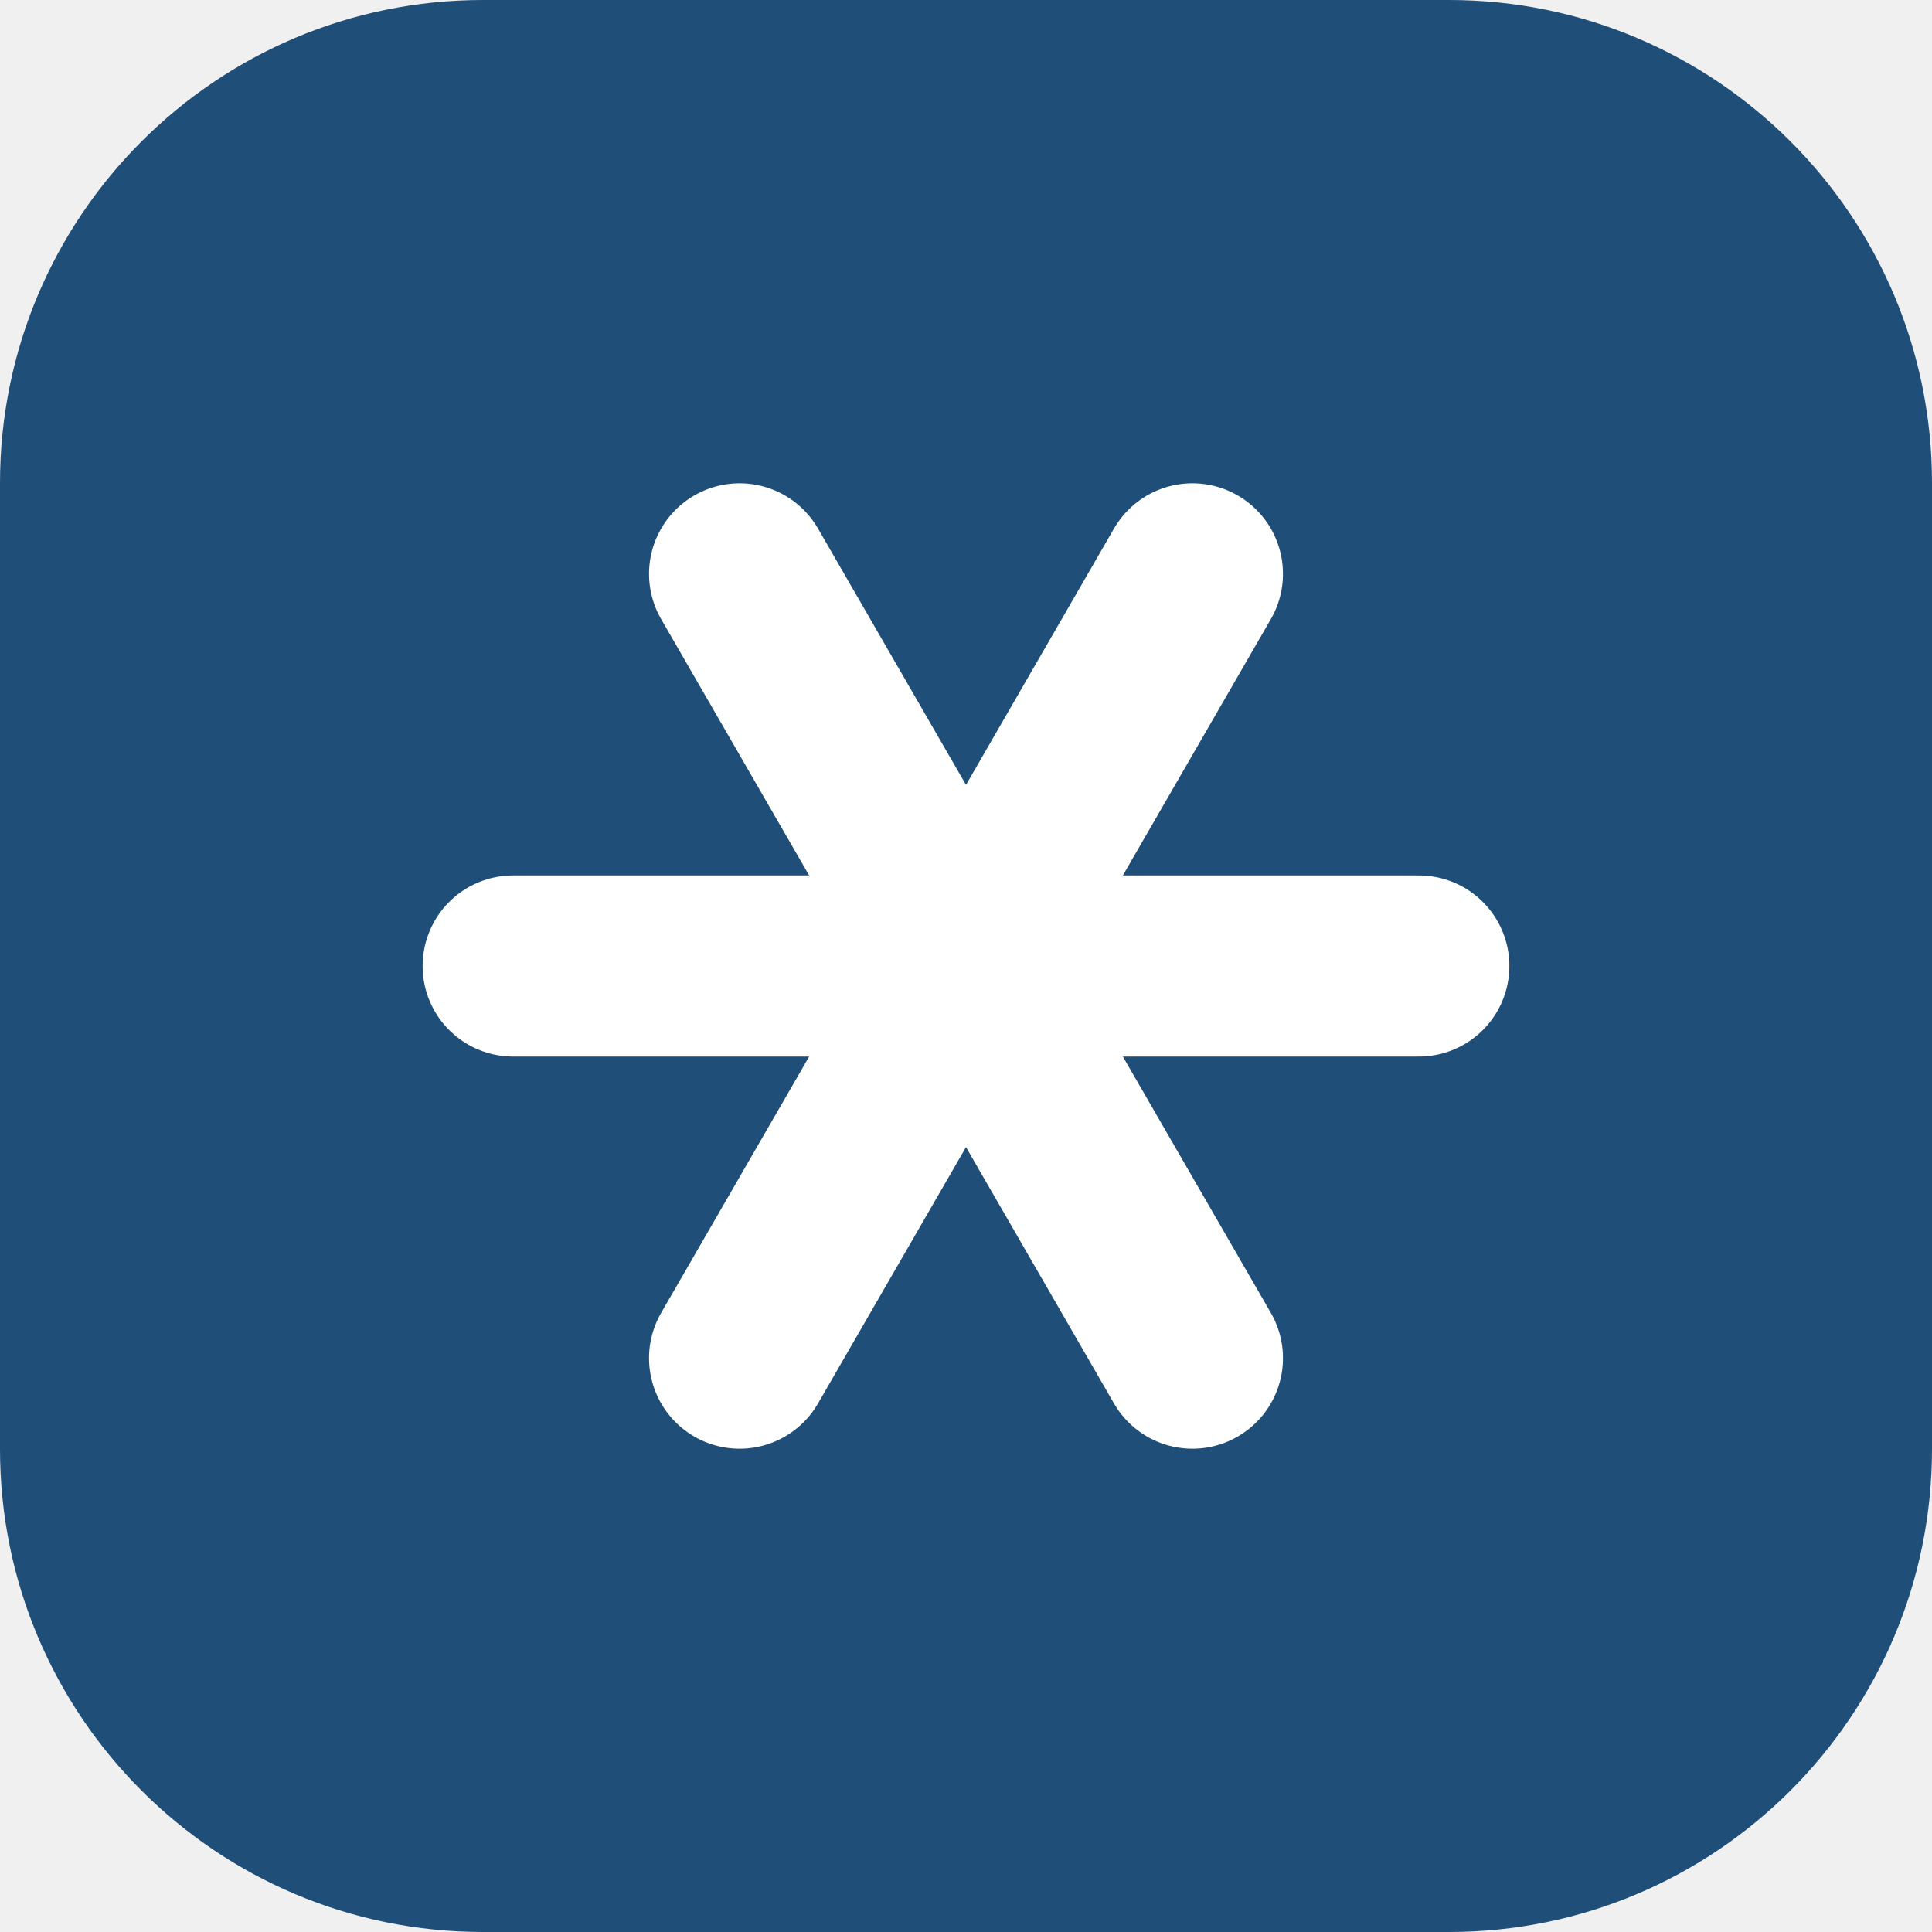
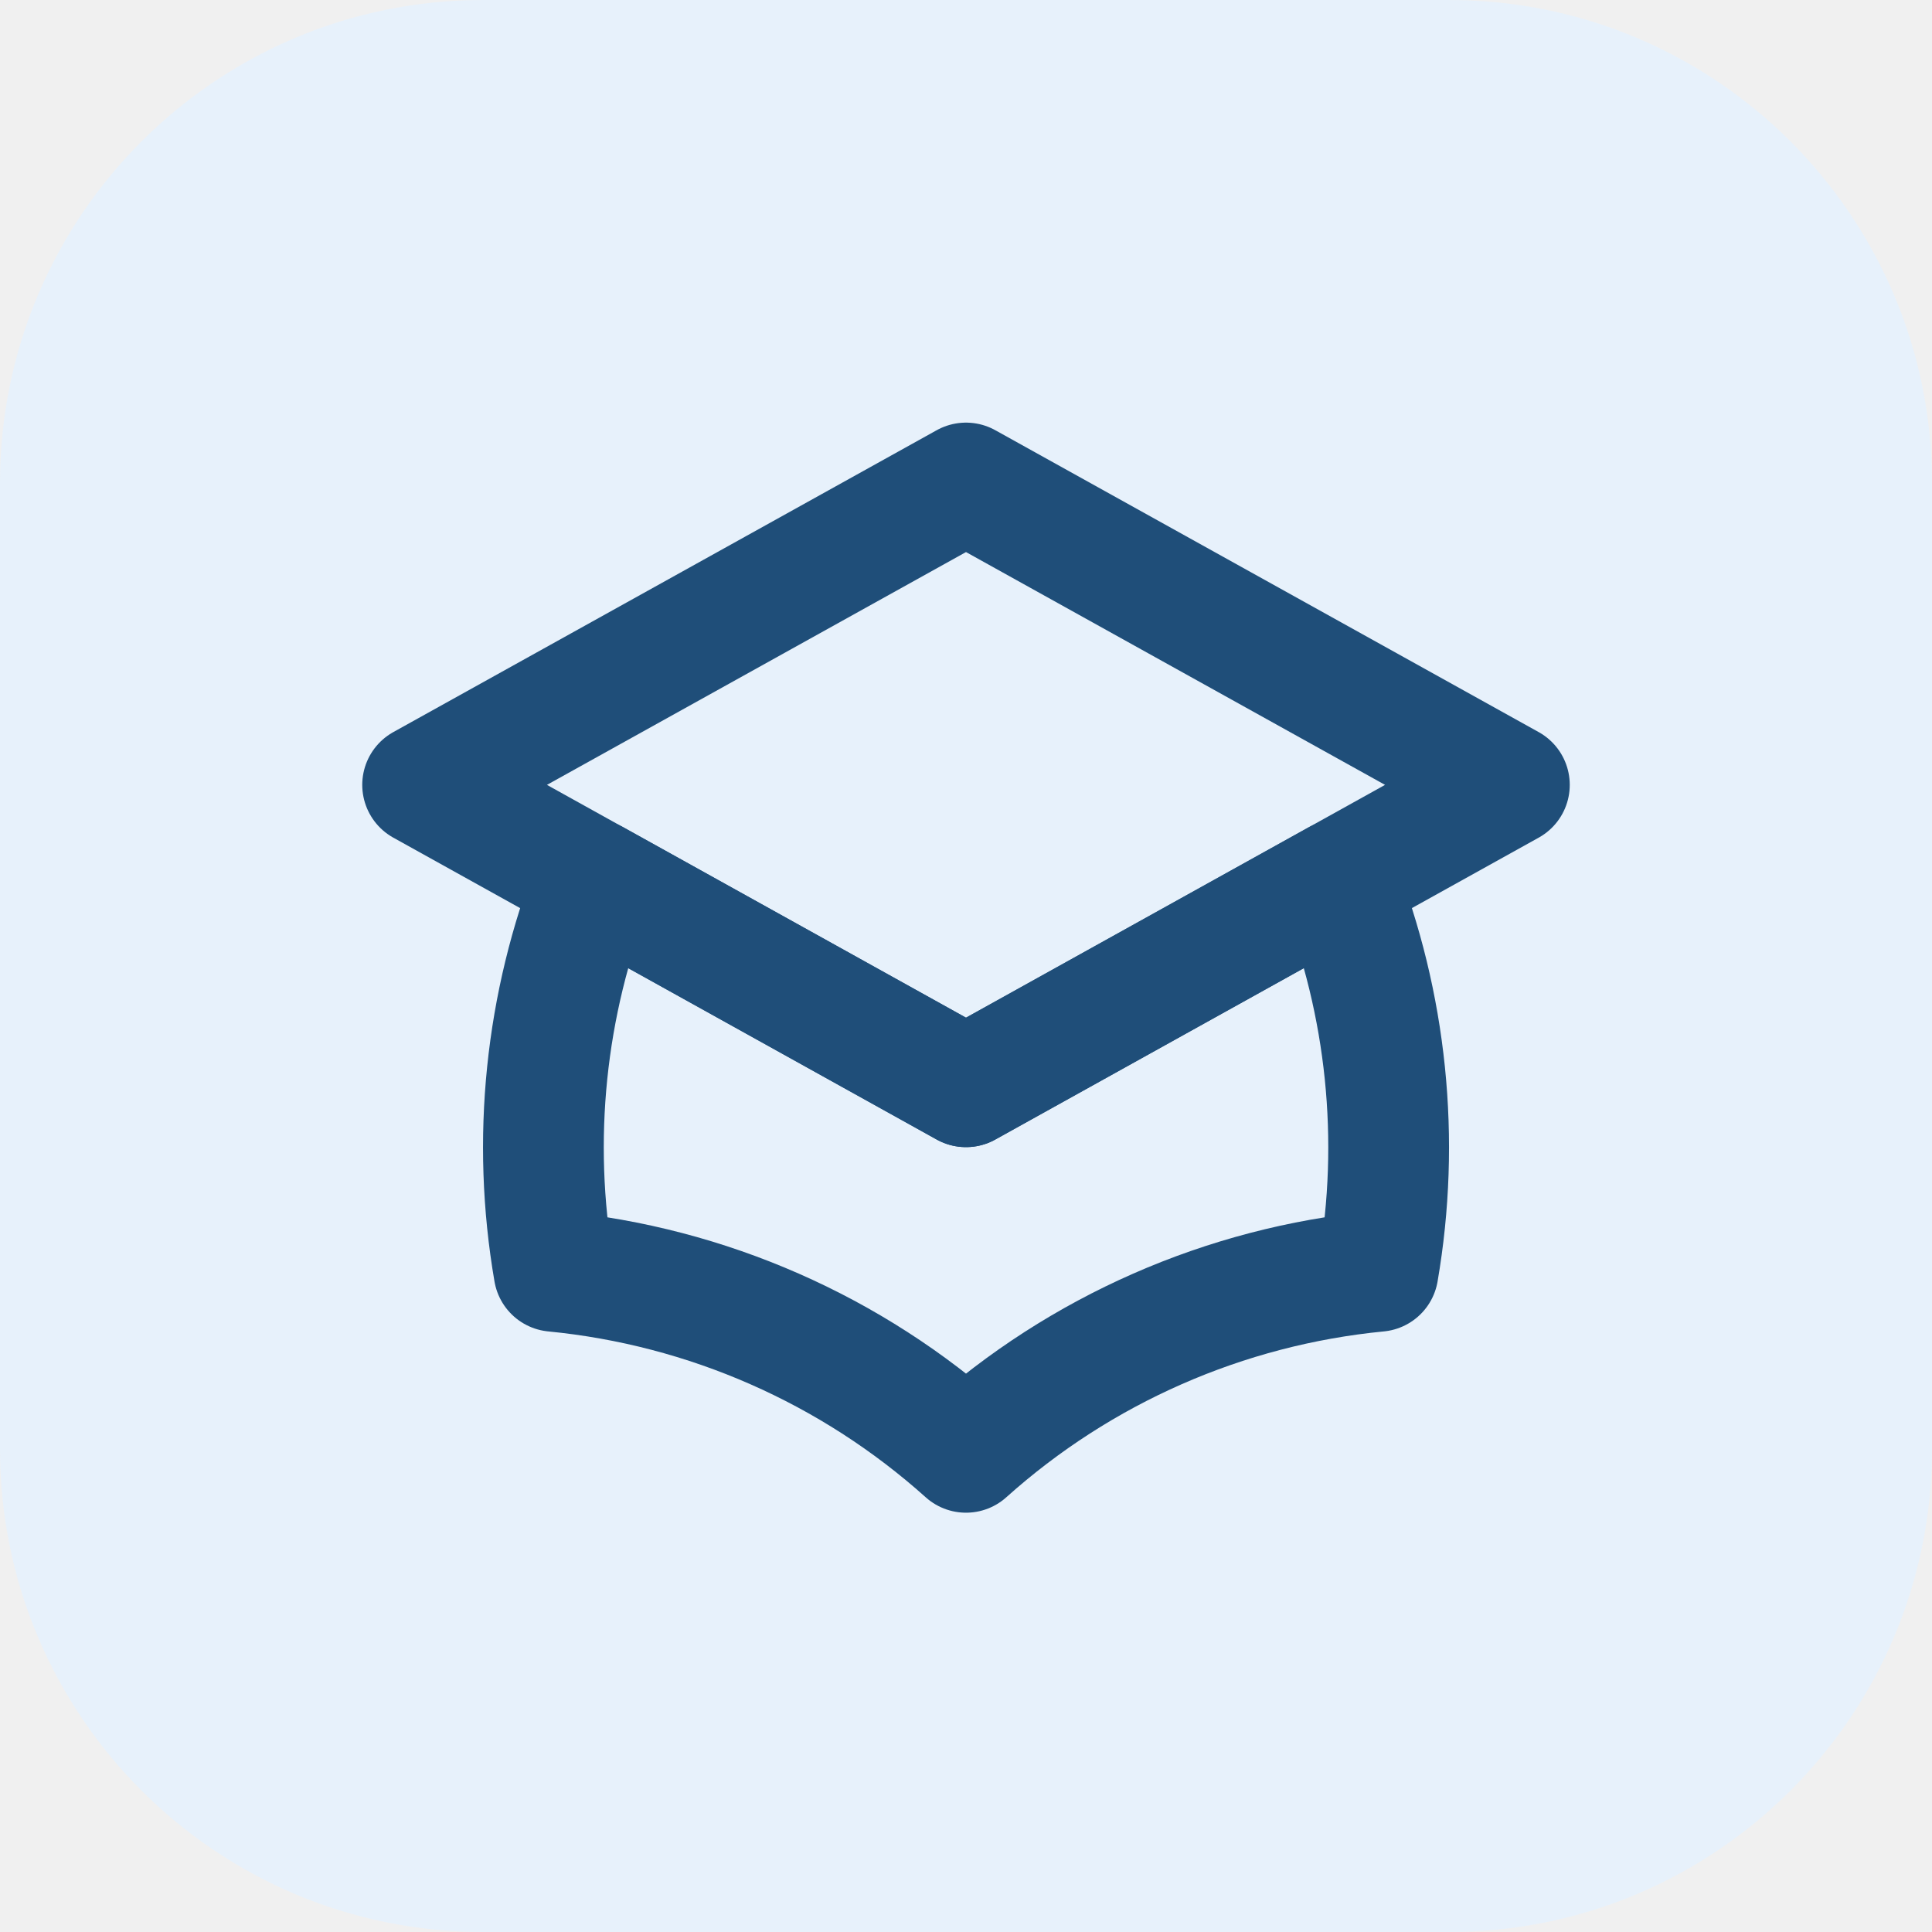
- <svg xmlns="http://www.w3.org/2000/svg" viewBox="0 0 64 64" width="64" height="64" role="img" aria-label="Estudiemos">
-   <rect width="64" height="64" rx="16" fill="#1f4e79" />
-   <g stroke="#ffffff" stroke-width="6" stroke-linecap="round">
-     <line x1="17" y1="32" x2="47" y2="32" />
-     <line x1="17" y1="32" x2="47" y2="32" transform="rotate(60 32 32)" />
-     <line x1="17" y1="32" x2="47" y2="32" transform="rotate(120 32 32)" />
+ <svg xmlns="http://www.w3.org/2000/svg" viewBox="0 0 32 32">
+   <rect width="32" height="32" rx="8" fill="#e7f1fb" />
+   <g transform="translate(4 4)" fill="none" stroke="#1f4e79" stroke-width="2" stroke-linecap="round" stroke-linejoin="round">
+     <path d="M12 14l9-5-9-5-9 5 9 5z" />
+     <path d="M12 14l6.16-3.422a12.083 12.083 0 01.665 6.479A11.952 11.952 0 0012 20.055a11.952 11.952 0 00-6.824-2.998 12.078 12.078 0 01.665-6.479L12 14z" />
  </g>
</svg>
